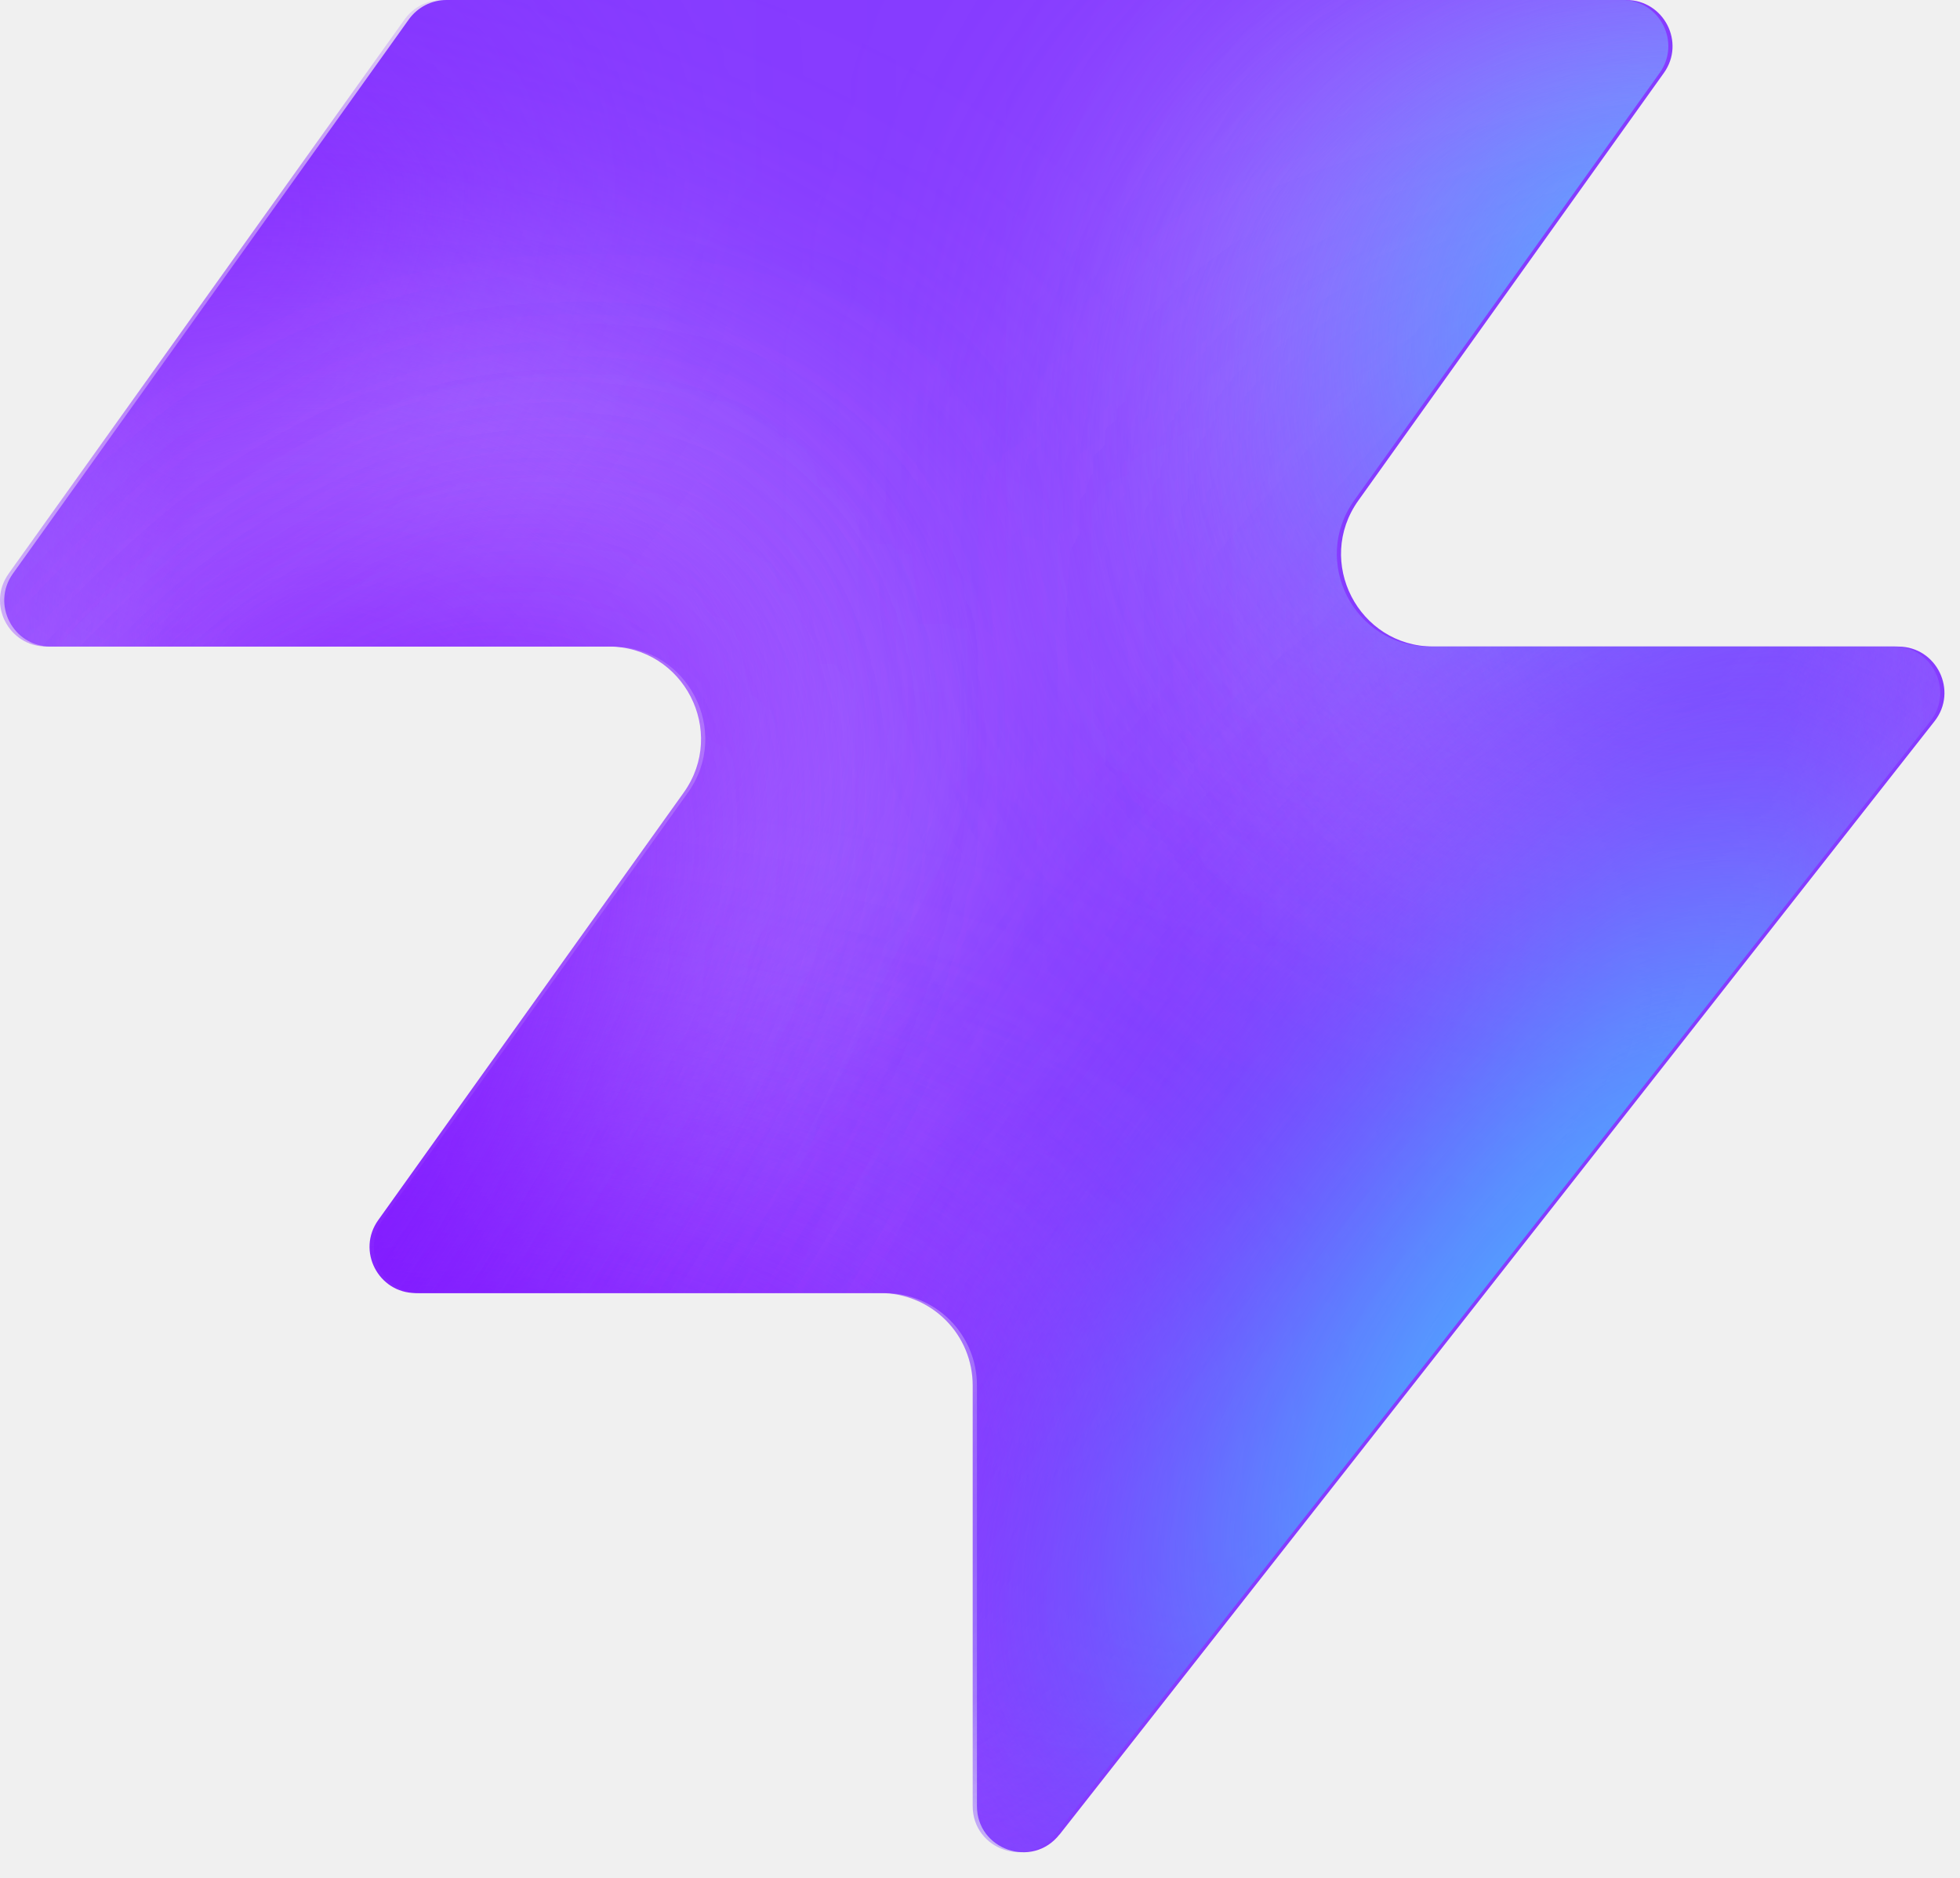
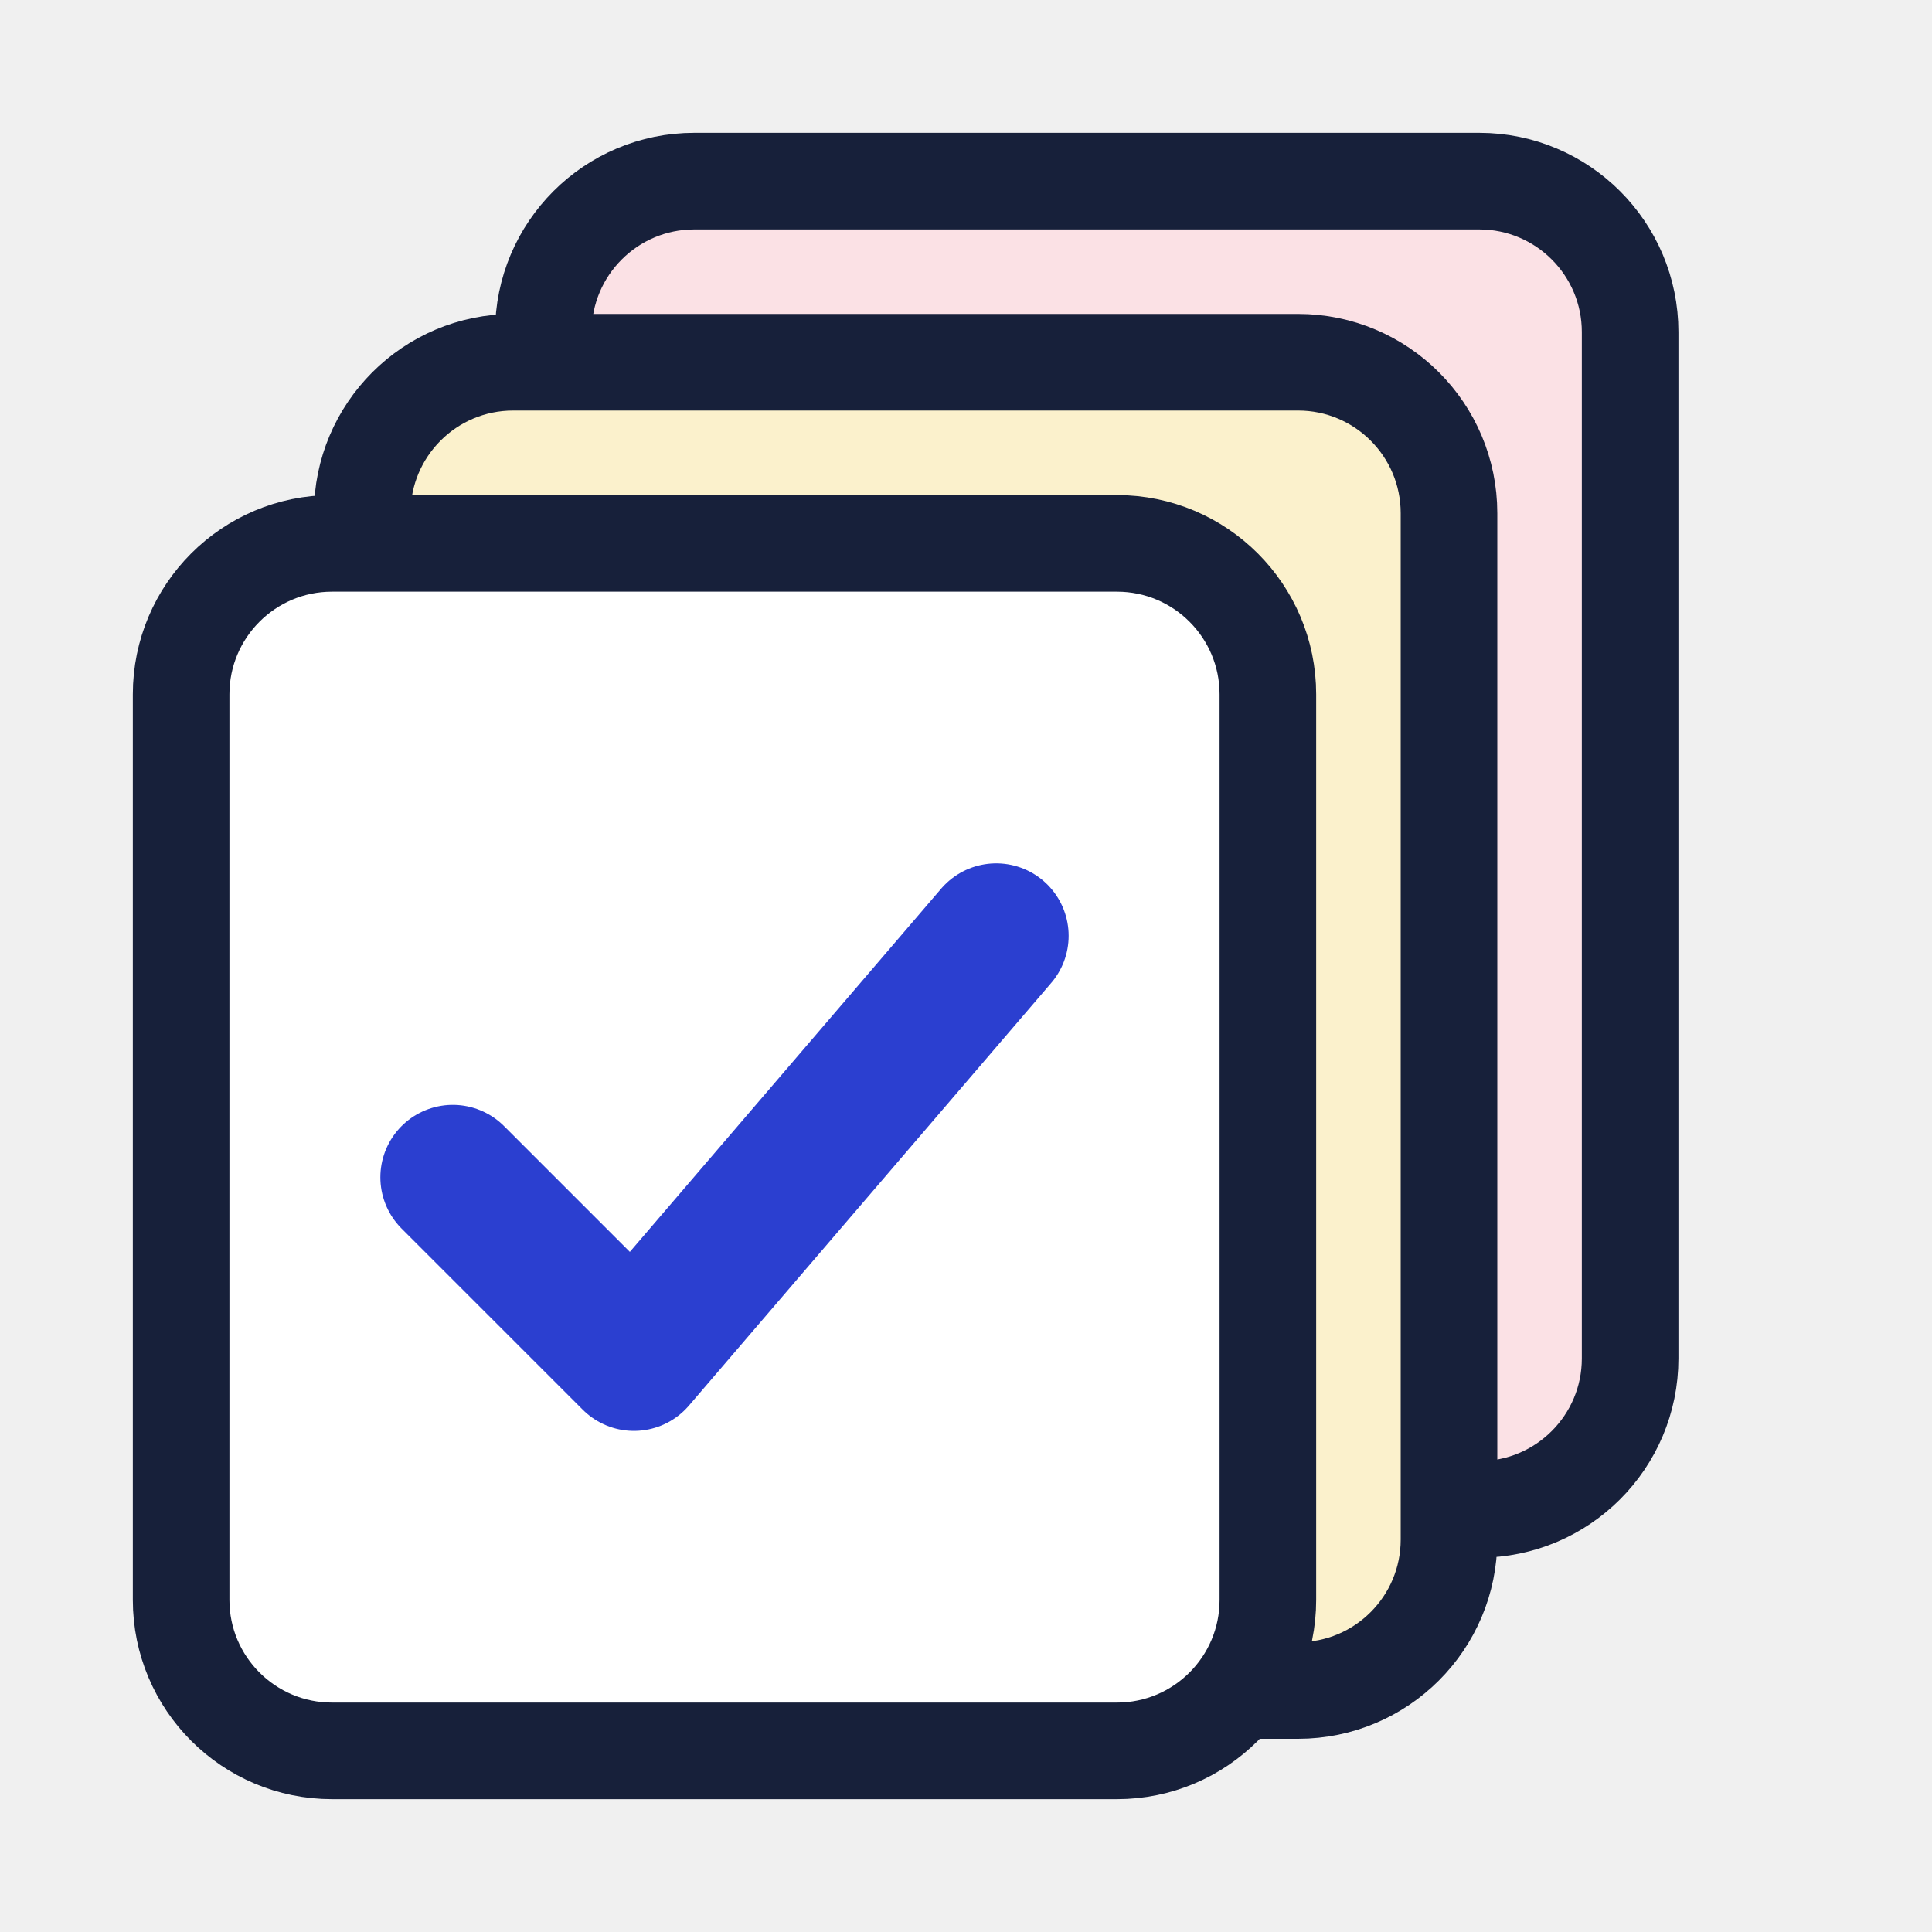
- <svg xmlns="http://www.w3.org/2000/svg" width="48" height="46" fill="none" viewBox="0 0 48 46">
-   <path fill="#863bff" d="M25.946 44.938c-.664.845-2.021.375-2.021-.698V33.937a2.26 2.26 0 0 0-2.262-2.262H10.287c-.92 0-1.456-1.04-.92-1.788l7.48-10.471c1.07-1.497 0-3.578-1.842-3.578H1.237c-.92 0-1.456-1.04-.92-1.788L10.013.474c.214-.297.556-.474.92-.474h28.894c.92 0 1.456 1.04.92 1.788l-7.48 10.471c-1.07 1.498 0 3.579 1.842 3.579h11.377c.943 0 1.473 1.088.89 1.83L25.947 44.94z" style="fill:#863bff;fill:color(display-p3 .525 .23 1);fill-opacity:1" />
-   <mask id="a" width="48" height="46" x="0" y="0" maskUnits="userSpaceOnUse" style="mask-type:alpha">
-     <path fill="#000" d="M25.842 44.938c-.664.844-2.021.375-2.021-.698V33.937a2.26 2.26 0 0 0-2.262-2.262H10.183c-.92 0-1.456-1.04-.92-1.788l7.48-10.471c1.07-1.498 0-3.579-1.842-3.579H1.133c-.92 0-1.456-1.04-.92-1.787L9.91.473c.214-.297.556-.474.92-.474h28.894c.92 0 1.456 1.04.92 1.788l-7.48 10.471c-1.07 1.498 0 3.578 1.842 3.578h11.377c.943 0 1.473 1.088.89 1.832L25.843 44.94z" style="fill:#000;fill-opacity:1" />
-   </mask>
-   <g mask="url(#a)">
-     <g filter="url(#b)">
-       <ellipse cx="5.508" cy="14.704" fill="#ede6ff" rx="5.508" ry="14.704" style="fill:#ede6ff;fill:color(display-p3 .927 .903 1);fill-opacity:1" transform="matrix(.00324 1 1 -.00324 -4.47 31.516)" />
-     </g>
-     <g filter="url(#c)">
-       <ellipse cx="10.399" cy="29.851" fill="#ede6ff" rx="10.399" ry="29.851" style="fill:#ede6ff;fill:color(display-p3 .927 .903 1);fill-opacity:1" transform="matrix(.00324 1 1 -.00324 -39.328 7.883)" />
-     </g>
-     <g filter="url(#d)">
-       <ellipse cx="5.508" cy="30.487" fill="#7e14ff" rx="5.508" ry="30.487" style="fill:#7e14ff;fill:color(display-p3 .492 .077 1);fill-opacity:1" transform="rotate(89.814 -25.913 -14.639)scale(1 -1)" />
-     </g>
-     <g filter="url(#e)">
-       <ellipse cx="5.508" cy="30.599" fill="#7e14ff" rx="5.508" ry="30.599" style="fill:#7e14ff;fill:color(display-p3 .492 .077 1);fill-opacity:1" transform="rotate(89.814 -32.644 -3.334)scale(1 -1)" />
-     </g>
-     <g filter="url(#f)">
-       <ellipse cx="5.508" cy="30.599" fill="#7e14ff" rx="5.508" ry="30.599" style="fill:#7e14ff;fill:color(display-p3 .492 .077 1);fill-opacity:1" transform="matrix(.00324 1 1 -.00324 -34.34 30.47)" />
-     </g>
-     <g filter="url(#g)">
-       <ellipse cx="14.072" cy="22.078" fill="#ede6ff" rx="14.072" ry="22.078" style="fill:#ede6ff;fill:color(display-p3 .927 .903 1);fill-opacity:1" transform="rotate(93.35 24.506 48.493)scale(-1 1)" />
-     </g>
-     <g filter="url(#h)">
-       <ellipse cx="3.47" cy="21.501" fill="#7e14ff" rx="3.47" ry="21.501" style="fill:#7e14ff;fill:color(display-p3 .492 .077 1);fill-opacity:1" transform="rotate(89.009 28.708 47.59)scale(-1 1)" />
-     </g>
-     <g filter="url(#i)">
-       <ellipse cx="3.47" cy="21.501" fill="#7e14ff" rx="3.47" ry="21.501" style="fill:#7e14ff;fill:color(display-p3 .492 .077 1);fill-opacity:1" transform="rotate(89.009 28.708 47.59)scale(-1 1)" />
-     </g>
-     <g filter="url(#j)">
-       <ellipse cx=".387" cy="8.972" fill="#7e14ff" rx="4.407" ry="29.108" style="fill:#7e14ff;fill:color(display-p3 .492 .077 1);fill-opacity:1" transform="rotate(39.51 .387 8.972)" />
-     </g>
-     <g filter="url(#k)">
-       <ellipse cx="47.523" cy="-6.092" fill="#7e14ff" rx="4.407" ry="29.108" style="fill:#7e14ff;fill:color(display-p3 .492 .077 1);fill-opacity:1" transform="rotate(37.892 47.523 -6.092)" />
-     </g>
-     <g filter="url(#l)">
-       <ellipse cx="41.412" cy="6.333" fill="#47bfff" rx="5.971" ry="9.665" style="fill:#47bfff;fill:color(display-p3 .28 .748 1);fill-opacity:1" transform="rotate(37.892 41.412 6.333)" />
-     </g>
-     <g filter="url(#m)">
-       <ellipse cx="-1.879" cy="38.332" fill="#7e14ff" rx="4.407" ry="29.108" style="fill:#7e14ff;fill:color(display-p3 .492 .077 1);fill-opacity:1" transform="rotate(37.892 -1.88 38.332)" />
-     </g>
-     <g filter="url(#n)">
-       <ellipse cx="-1.879" cy="38.332" fill="#7e14ff" rx="4.407" ry="29.108" style="fill:#7e14ff;fill:color(display-p3 .492 .077 1);fill-opacity:1" transform="rotate(37.892 -1.88 38.332)" />
-     </g>
-     <g filter="url(#o)">
-       <ellipse cx="35.651" cy="29.907" fill="#7e14ff" rx="4.407" ry="29.108" style="fill:#7e14ff;fill:color(display-p3 .492 .077 1);fill-opacity:1" transform="rotate(37.892 35.651 29.907)" />
-     </g>
-     <g filter="url(#p)">
-       <ellipse cx="38.418" cy="32.4" fill="#47bfff" rx="5.971" ry="15.297" style="fill:#47bfff;fill:color(display-p3 .28 .748 1);fill-opacity:1" transform="rotate(37.892 38.418 32.4)" />
-     </g>
-   </g>
-   <defs>
-     <filter id="b" width="60.045" height="41.654" x="-19.77" y="16.149" color-interpolation-filters="sRGB" filterUnits="userSpaceOnUse">
-       <feFlood flood-opacity="0" result="BackgroundImageFix" />
-       <feBlend in="SourceGraphic" in2="BackgroundImageFix" result="shape" />
-       <feGaussianBlur result="effect1_foregroundBlur_2002_17158" stdDeviation="7.659" />
-     </filter>
-     <filter id="c" width="90.34" height="51.437" x="-54.613" y="-7.533" color-interpolation-filters="sRGB" filterUnits="userSpaceOnUse">
-       <feFlood flood-opacity="0" result="BackgroundImageFix" />
-       <feBlend in="SourceGraphic" in2="BackgroundImageFix" result="shape" />
-       <feGaussianBlur result="effect1_foregroundBlur_2002_17158" stdDeviation="7.659" />
-     </filter>
-     <filter id="d" width="79.355" height="29.4" x="-49.64" y="2.03" color-interpolation-filters="sRGB" filterUnits="userSpaceOnUse">
-       <feFlood flood-opacity="0" result="BackgroundImageFix" />
-       <feBlend in="SourceGraphic" in2="BackgroundImageFix" result="shape" />
-       <feGaussianBlur result="effect1_foregroundBlur_2002_17158" stdDeviation="4.596" />
-     </filter>
-     <filter id="e" width="79.579" height="29.4" x="-45.045" y="20.029" color-interpolation-filters="sRGB" filterUnits="userSpaceOnUse">
-       <feFlood flood-opacity="0" result="BackgroundImageFix" />
-       <feBlend in="SourceGraphic" in2="BackgroundImageFix" result="shape" />
-       <feGaussianBlur result="effect1_foregroundBlur_2002_17158" stdDeviation="4.596" />
-     </filter>
-     <filter id="f" width="79.579" height="29.4" x="-43.513" y="21.178" color-interpolation-filters="sRGB" filterUnits="userSpaceOnUse">
-       <feFlood flood-opacity="0" result="BackgroundImageFix" />
-       <feBlend in="SourceGraphic" in2="BackgroundImageFix" result="shape" />
-       <feGaussianBlur result="effect1_foregroundBlur_2002_17158" stdDeviation="4.596" />
-     </filter>
-     <filter id="g" width="74.749" height="58.852" x="15.756" y="-17.901" color-interpolation-filters="sRGB" filterUnits="userSpaceOnUse">
-       <feFlood flood-opacity="0" result="BackgroundImageFix" />
-       <feBlend in="SourceGraphic" in2="BackgroundImageFix" result="shape" />
-       <feGaussianBlur result="effect1_foregroundBlur_2002_17158" stdDeviation="7.659" />
-     </filter>
-     <filter id="h" width="61.377" height="25.362" x="23.548" y="2.284" color-interpolation-filters="sRGB" filterUnits="userSpaceOnUse">
-       <feFlood flood-opacity="0" result="BackgroundImageFix" />
-       <feBlend in="SourceGraphic" in2="BackgroundImageFix" result="shape" />
-       <feGaussianBlur result="effect1_foregroundBlur_2002_17158" stdDeviation="4.596" />
-     </filter>
-     <filter id="i" width="61.377" height="25.362" x="23.548" y="2.284" color-interpolation-filters="sRGB" filterUnits="userSpaceOnUse">
-       <feFlood flood-opacity="0" result="BackgroundImageFix" />
-       <feBlend in="SourceGraphic" in2="BackgroundImageFix" result="shape" />
-       <feGaussianBlur result="effect1_foregroundBlur_2002_17158" stdDeviation="4.596" />
-     </filter>
-     <filter id="j" width="56.045" height="63.649" x="-27.636" y="-22.853" color-interpolation-filters="sRGB" filterUnits="userSpaceOnUse">
-       <feFlood flood-opacity="0" result="BackgroundImageFix" />
-       <feBlend in="SourceGraphic" in2="BackgroundImageFix" result="shape" />
-       <feGaussianBlur result="effect1_foregroundBlur_2002_17158" stdDeviation="4.596" />
-     </filter>
-     <filter id="k" width="54.814" height="64.646" x="20.116" y="-38.415" color-interpolation-filters="sRGB" filterUnits="userSpaceOnUse">
-       <feFlood flood-opacity="0" result="BackgroundImageFix" />
-       <feBlend in="SourceGraphic" in2="BackgroundImageFix" result="shape" />
-       <feGaussianBlur result="effect1_foregroundBlur_2002_17158" stdDeviation="4.596" />
-     </filter>
-     <filter id="l" width="33.541" height="35.313" x="24.641" y="-11.323" color-interpolation-filters="sRGB" filterUnits="userSpaceOnUse">
-       <feFlood flood-opacity="0" result="BackgroundImageFix" />
-       <feBlend in="SourceGraphic" in2="BackgroundImageFix" result="shape" />
-       <feGaussianBlur result="effect1_foregroundBlur_2002_17158" stdDeviation="4.596" />
-     </filter>
-     <filter id="m" width="54.814" height="64.646" x="-29.286" y="6.009" color-interpolation-filters="sRGB" filterUnits="userSpaceOnUse">
-       <feFlood flood-opacity="0" result="BackgroundImageFix" />
-       <feBlend in="SourceGraphic" in2="BackgroundImageFix" result="shape" />
-       <feGaussianBlur result="effect1_foregroundBlur_2002_17158" stdDeviation="4.596" />
-     </filter>
-     <filter id="n" width="54.814" height="64.646" x="-29.286" y="6.009" color-interpolation-filters="sRGB" filterUnits="userSpaceOnUse">
-       <feFlood flood-opacity="0" result="BackgroundImageFix" />
-       <feBlend in="SourceGraphic" in2="BackgroundImageFix" result="shape" />
-       <feGaussianBlur result="effect1_foregroundBlur_2002_17158" stdDeviation="4.596" />
-     </filter>
-     <filter id="o" width="54.814" height="64.646" x="8.244" y="-2.416" color-interpolation-filters="sRGB" filterUnits="userSpaceOnUse">
-       <feFlood flood-opacity="0" result="BackgroundImageFix" />
-       <feBlend in="SourceGraphic" in2="BackgroundImageFix" result="shape" />
-       <feGaussianBlur result="effect1_foregroundBlur_2002_17158" stdDeviation="4.596" />
-     </filter>
-     <filter id="p" width="39.409" height="43.623" x="18.713" y="10.588" color-interpolation-filters="sRGB" filterUnits="userSpaceOnUse">
-       <feFlood flood-opacity="0" result="BackgroundImageFix" />
-       <feBlend in="SourceGraphic" in2="BackgroundImageFix" result="shape" />
-       <feGaussianBlur result="effect1_foregroundBlur_2002_17158" stdDeviation="4.596" />
-     </filter>
-   </defs>
+ <svg xmlns="http://www.w3.org/2000/svg" viewBox="0 0 32 32">
+   <rect x="9" y="3" width="18" height="22" rx="2.5" fill="#FBE1E5" stroke="#17203A" stroke-width="1.6" />
+   <rect x="6" y="6" width="18" height="22" rx="2.5" fill="#FBF1CC" stroke="#17203A" stroke-width="1.6" />
+   <rect x="3" y="9" width="18" height="20" rx="2.5" fill="#fff" stroke="#17203A" stroke-width="1.6" />
+   <path d="M7.5 19.5l3 3 6-7" fill="none" stroke="#2B3FD0" stroke-width="2.4" stroke-linecap="round" stroke-linejoin="round" />
</svg>
